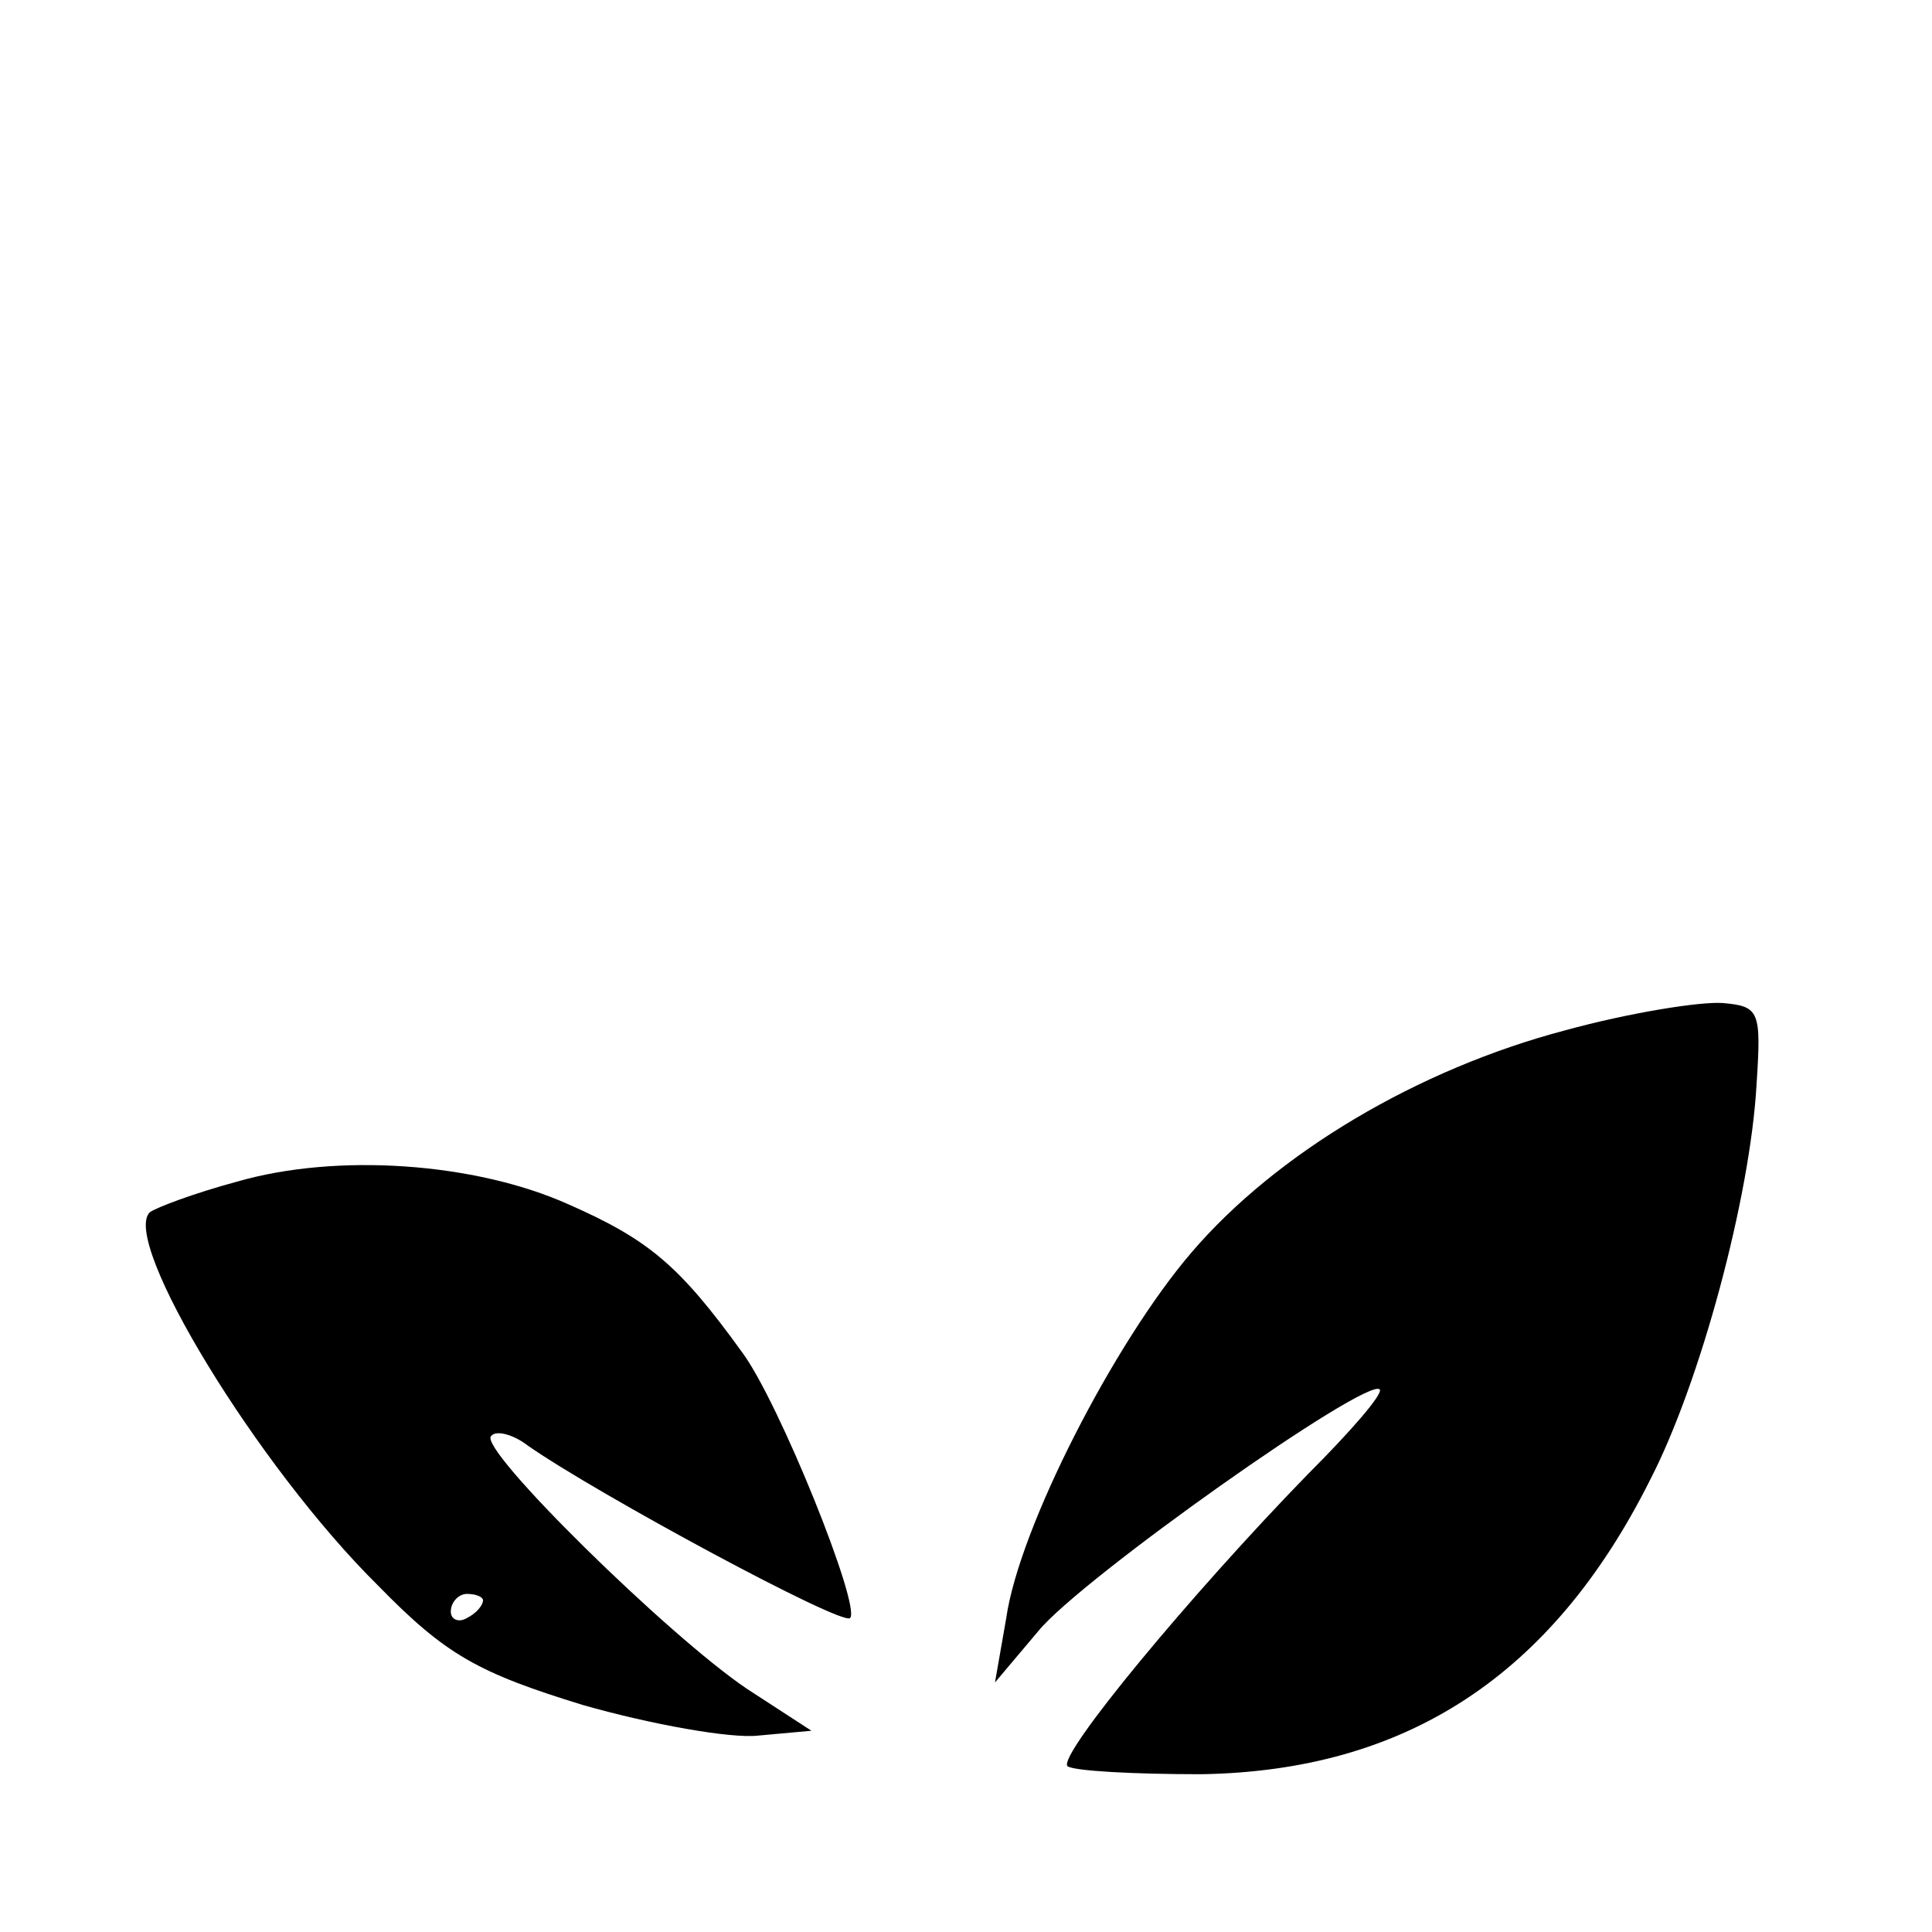
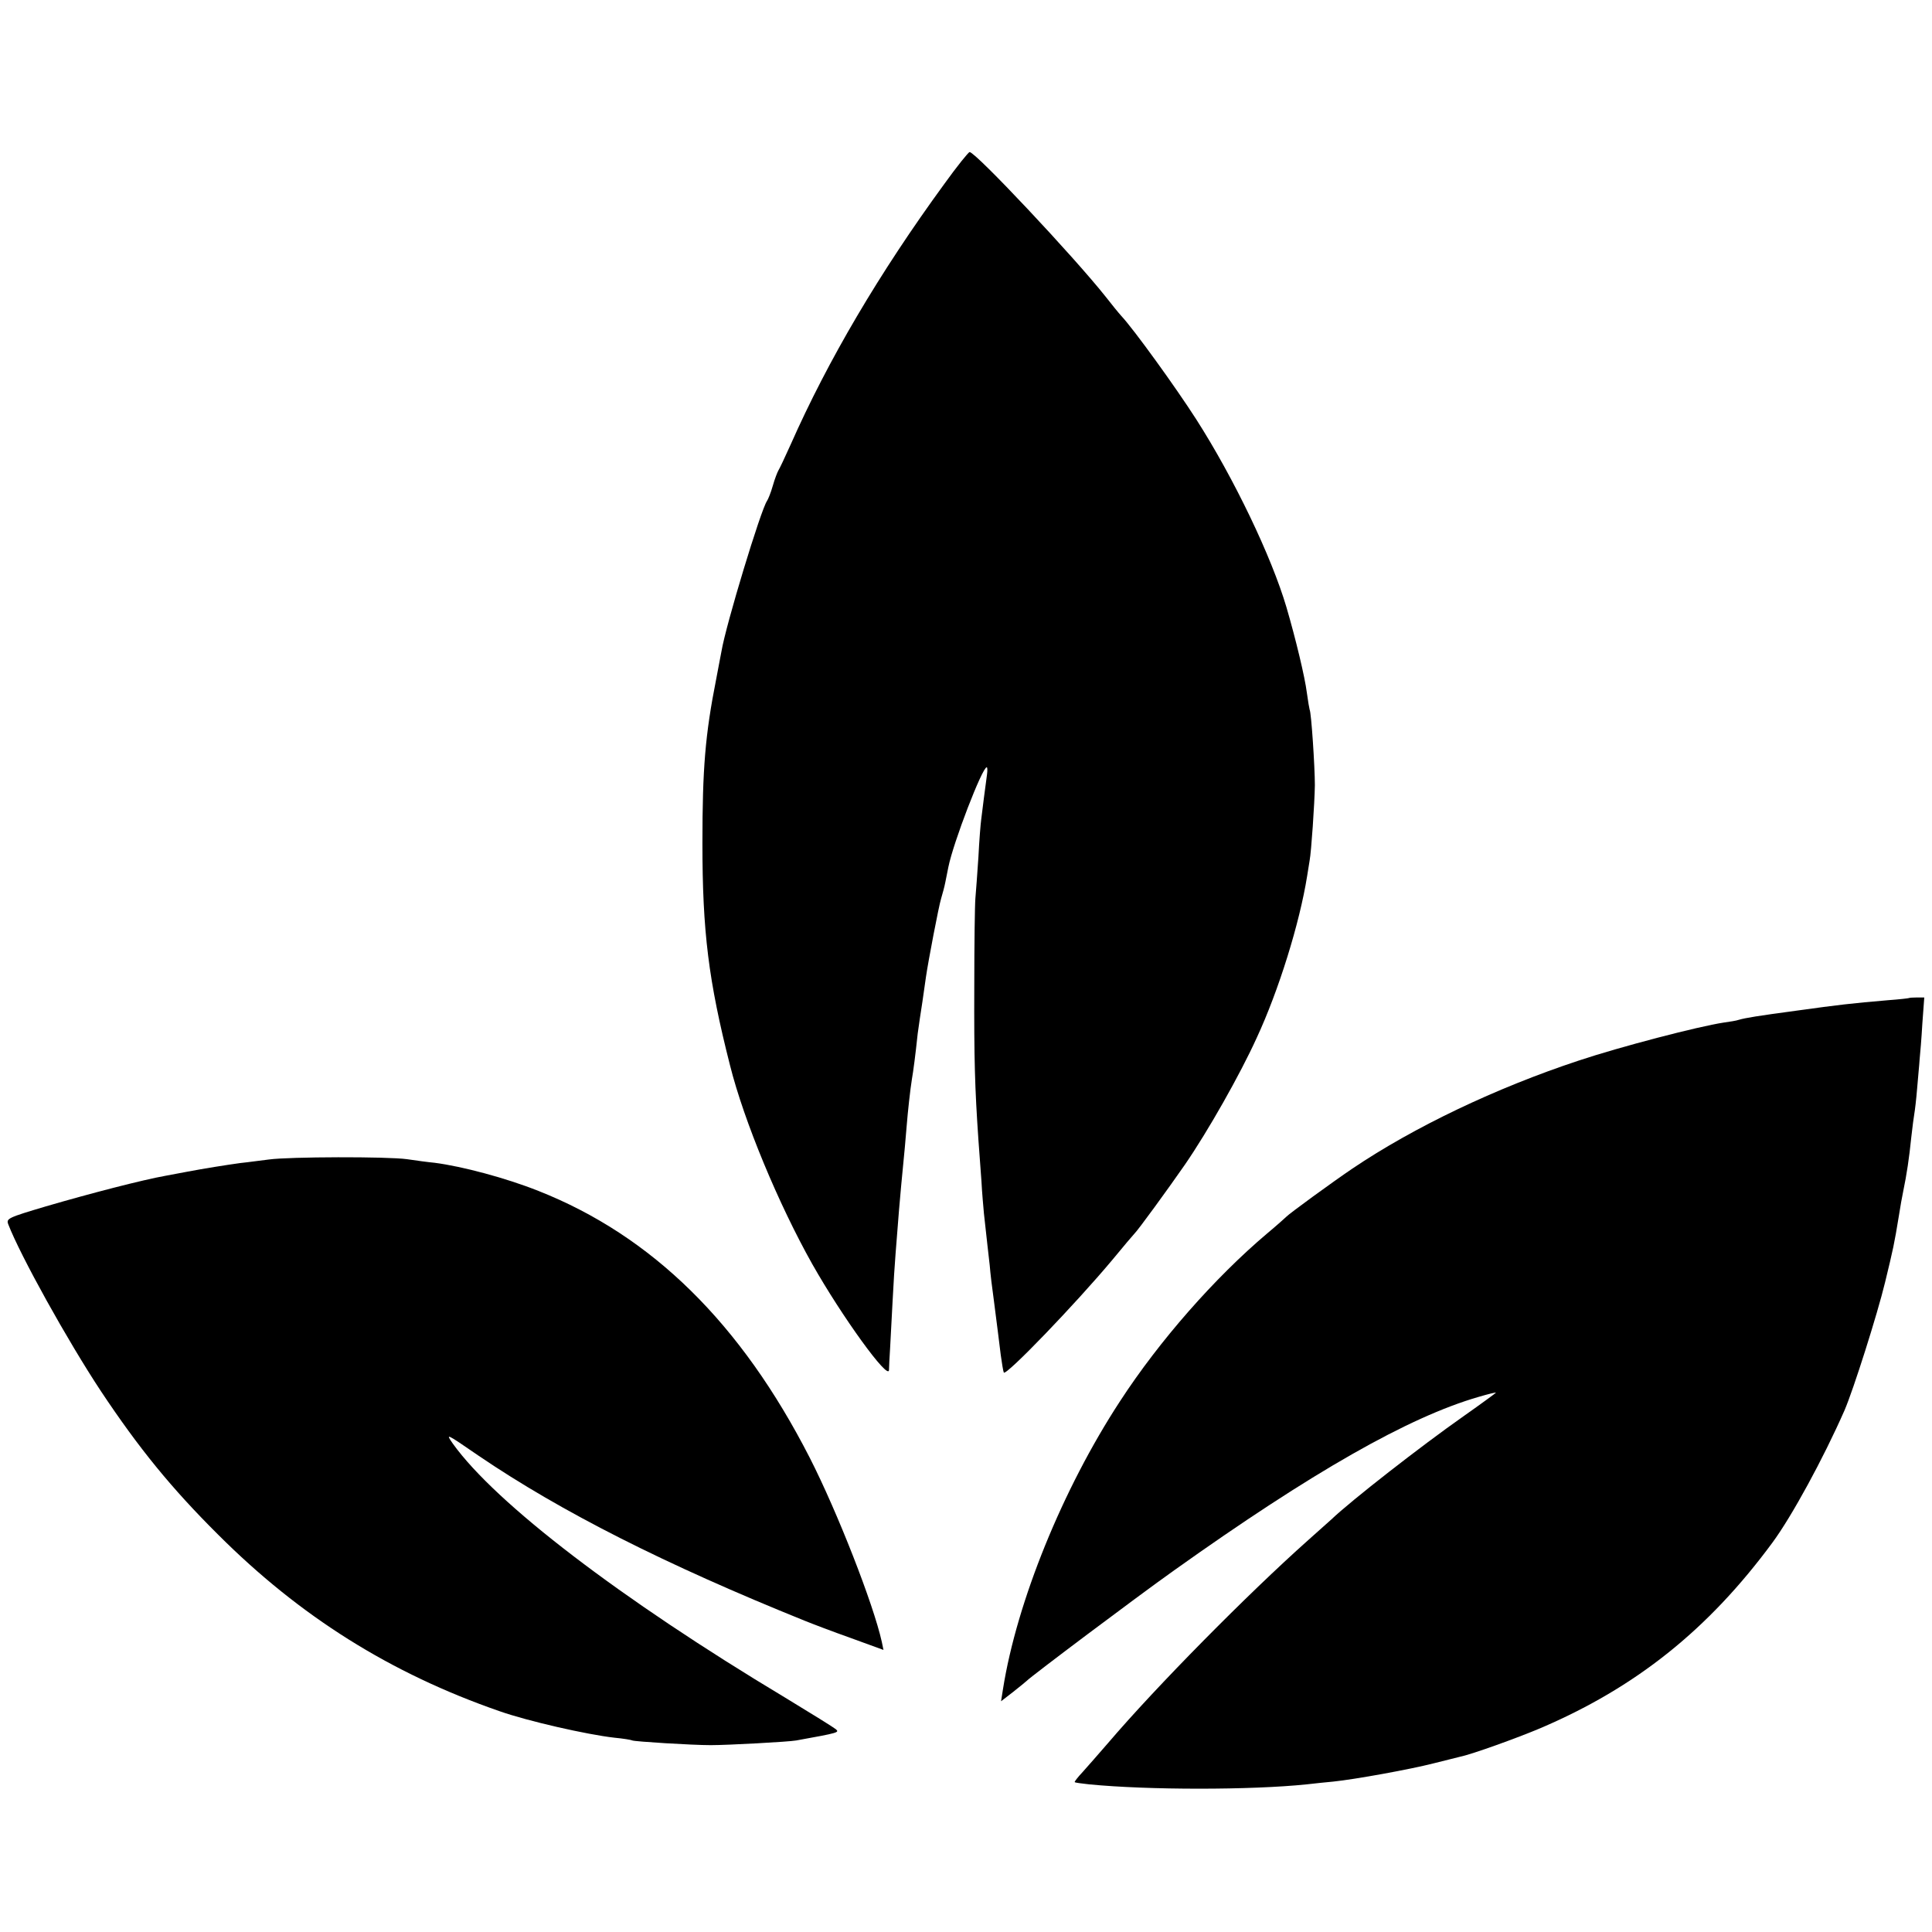
- <svg xmlns="http://www.w3.org/2000/svg" version="1.0" width="120pt" height="120pt" viewBox="0 0 120 120" preserveAspectRatio="xMidYMid meet">
-   <g transform="translate(0,120) scale(0.1,-0.1)" fill="#000000" stroke="none">
-     <path d="M972 560 c-91 -24 -179 -76 -232 -138 -48 -56 -107 -171 -115 -227 l-7 -40 27 32 c26 32 204 158 212 150 2 -3 -18 -26 -45 -53 -72 -74 -155 -174 -149 -181 4 -3 41 -5 83 -5 127 2 218 61 279 183 31 60 62 175 66 245 3 46 2 49 -21 51 -14 1 -58 -6 -98 -17z" />
-     <path d="M147 466 c-26 -7 -50 -16 -54 -19 -18 -18 67 -158 142 -232 42 -43 62 -54 127 -74 42 -12 92 -21 109 -19 l33 3 -40 26 c-49 33 -167 149 -159 157 3 4 14 1 23 -6 43 -30 195 -112 200 -107 7 7 -44 134 -67 165 -39 54 -58 70 -108 92 -58 26 -144 32 -206 14z m153 -260 c0 -3 -4 -8 -10 -11 -5 -3 -10 -1 -10 4 0 6 5 11 10 11 6 0 10 -2 10 -4z" />
+ <svg xmlns="http://www.w3.org/2000/svg" version="1.0" width="700pt" height="700pt" viewBox="0 0 700 700" preserveAspectRatio="xMidYMid meet">
+   <g transform="translate(0,700) scale(0.1,-0.1)" fill="#000000" stroke="none">
+     <path d="M3421 6333 c-235 -322 -421 -638 -556 -943 -21 -47 -41 -89 -45 -95 -3 -5 -13 -30 -20 -55 -7 -25 -17 -49 -21 -55 -22 -31 -149 -449 -165 -545 -3 -14 -11 -59 -19 -100 -40 -202 -50 -325 -50 -595 0 -321 22 -498 100 -805 51 -203 176 -503 298 -720 108 -191 276 -423 278 -384 0 11 2 46 4 79 2 33 6 110 9 170 3 61 8 139 11 175 10 130 16 202 20 243 12 124 17 176 20 217 4 51 13 133 19 170 5 28 13 89 21 165 4 28 11 79 17 115 5 36 11 77 13 91 8 55 46 255 55 284 5 17 12 42 15 58 3 15 8 39 11 55 18 90 123 362 139 362 3 0 3 -12 1 -27 -2 -16 -7 -53 -11 -83 -4 -30 -8 -66 -10 -80 -2 -14 -7 -74 -10 -135 -4 -60 -9 -128 -11 -150 -2 -22 -4 -166 -4 -320 -1 -261 2 -366 15 -555 3 -41 8 -109 11 -150 2 -41 7 -94 9 -117 12 -112 16 -142 21 -188 2 -27 9 -85 15 -127 13 -102 17 -132 25 -198 4 -30 9 -59 11 -63 8 -13 261 250 393 408 41 50 77 92 80 95 12 11 122 162 183 250 84 122 200 327 260 459 80 172 156 417 183 587 3 20 7 45 9 56 6 31 18 207 19 273 0 67 -13 265 -19 274 -1 3 -6 31 -10 61 -7 56 -40 194 -74 310 -54 183 -190 467 -327 681 -73 114 -226 326 -271 374 -10 11 -36 43 -57 70 -115 145 -473 526 -493 524 -4 0 -46 -52 -92 -116z" />
+     <path d="M6917 3384 c-1 -1 -36 -5 -77 -8 -130 -11 -181 -17 -325 -37 -149 -20 -191 -27 -215 -34 -8 -3 -33 -7 -55 -10 -92 -14 -373 -87 -526 -138 -299 -99 -595 -240 -819 -391 -71 -48 -229 -163 -240 -175 -3 -3 -34 -31 -70 -61 -188 -159 -389 -387 -532 -607 -208 -318 -374 -727 -424 -1043 l-7 -44 44 34 c24 19 46 37 49 40 18 18 397 303 535 401 497 354 849 555 1103 628 34 10 62 17 62 15 0 -1 -53 -40 -117 -85 -154 -108 -409 -307 -479 -374 -6 -5 -44 -39 -84 -75 -219 -195 -551 -531 -725 -735 -33 -38 -74 -85 -92 -105 -18 -19 -31 -36 -29 -37 1 -2 25 -5 52 -8 214 -21 587 -21 789 0 28 3 71 8 96 10 78 8 277 44 363 66 44 11 88 22 96 24 44 9 207 68 290 103 347 148 609 357 842 673 70 95 184 304 261 479 32 74 119 348 147 464 30 124 33 137 50 241 5 33 12 71 15 85 14 68 22 122 30 200 4 36 9 74 11 85 2 11 7 52 10 90 3 39 8 86 9 105 2 19 7 78 10 131 l7 95 -26 0 c-15 0 -28 -1 -29 -2z" />
+     <path d="M975 2799 c-27 -3 -75 -10 -105 -13 -51 -7 -132 -20 -190 -31 -14 -3 -50 -9 -80 -15 -84 -15 -273 -64 -434 -111 -138 -41 -144 -44 -136 -65 44 -114 215 -422 336 -605 137 -206 255 -351 424 -519 297 -297 625 -503 1020 -640 102 -36 318 -85 416 -96 32 -3 62 -8 65 -10 8 -4 216 -17 284 -17 62 0 283 12 310 17 155 28 157 29 143 41 -7 6 -89 57 -183 114 -597 358 -1049 704 -1204 920 -27 39 -27 39 94 -44 299 -203 677 -394 1180 -597 27 -11 103 -40 168 -63 l118 -43 -6 29 c-30 136 -161 471 -261 667 -249 487 -571 804 -983 967 -118 47 -276 89 -376 102 -22 2 -67 8 -100 13 -71 10 -428 9 -500 -1z" />
  </g>
</svg>
